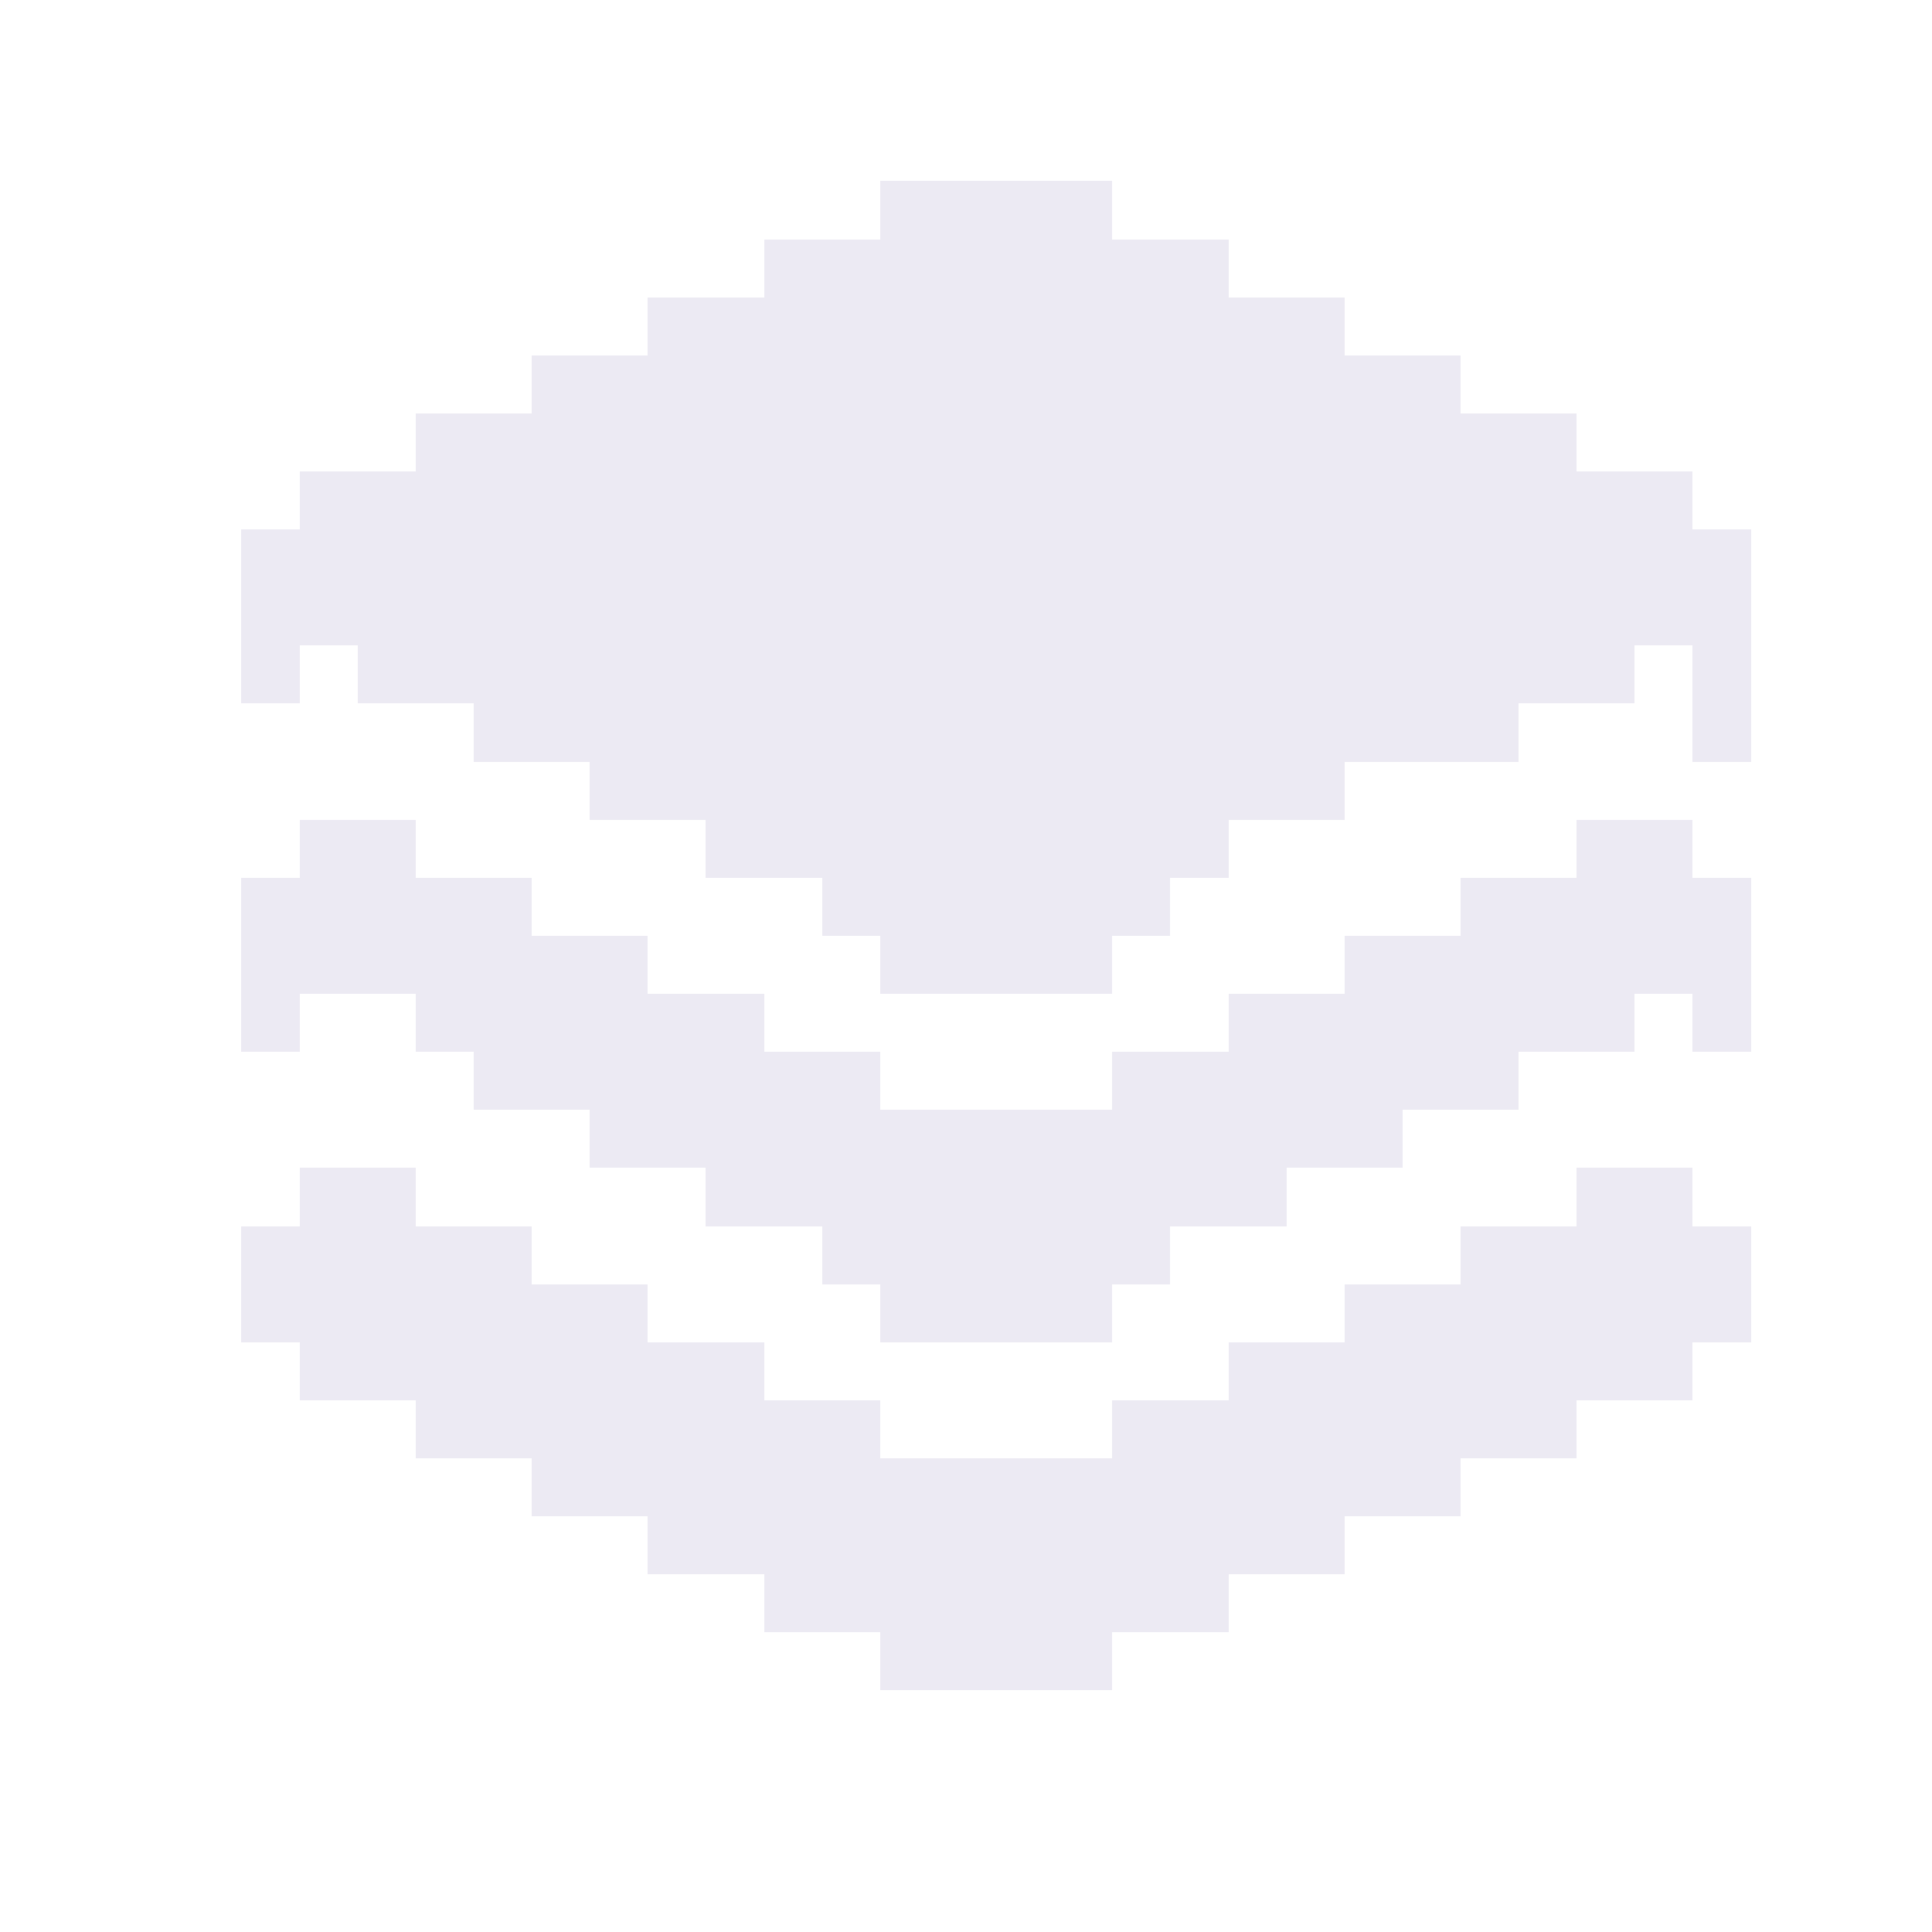
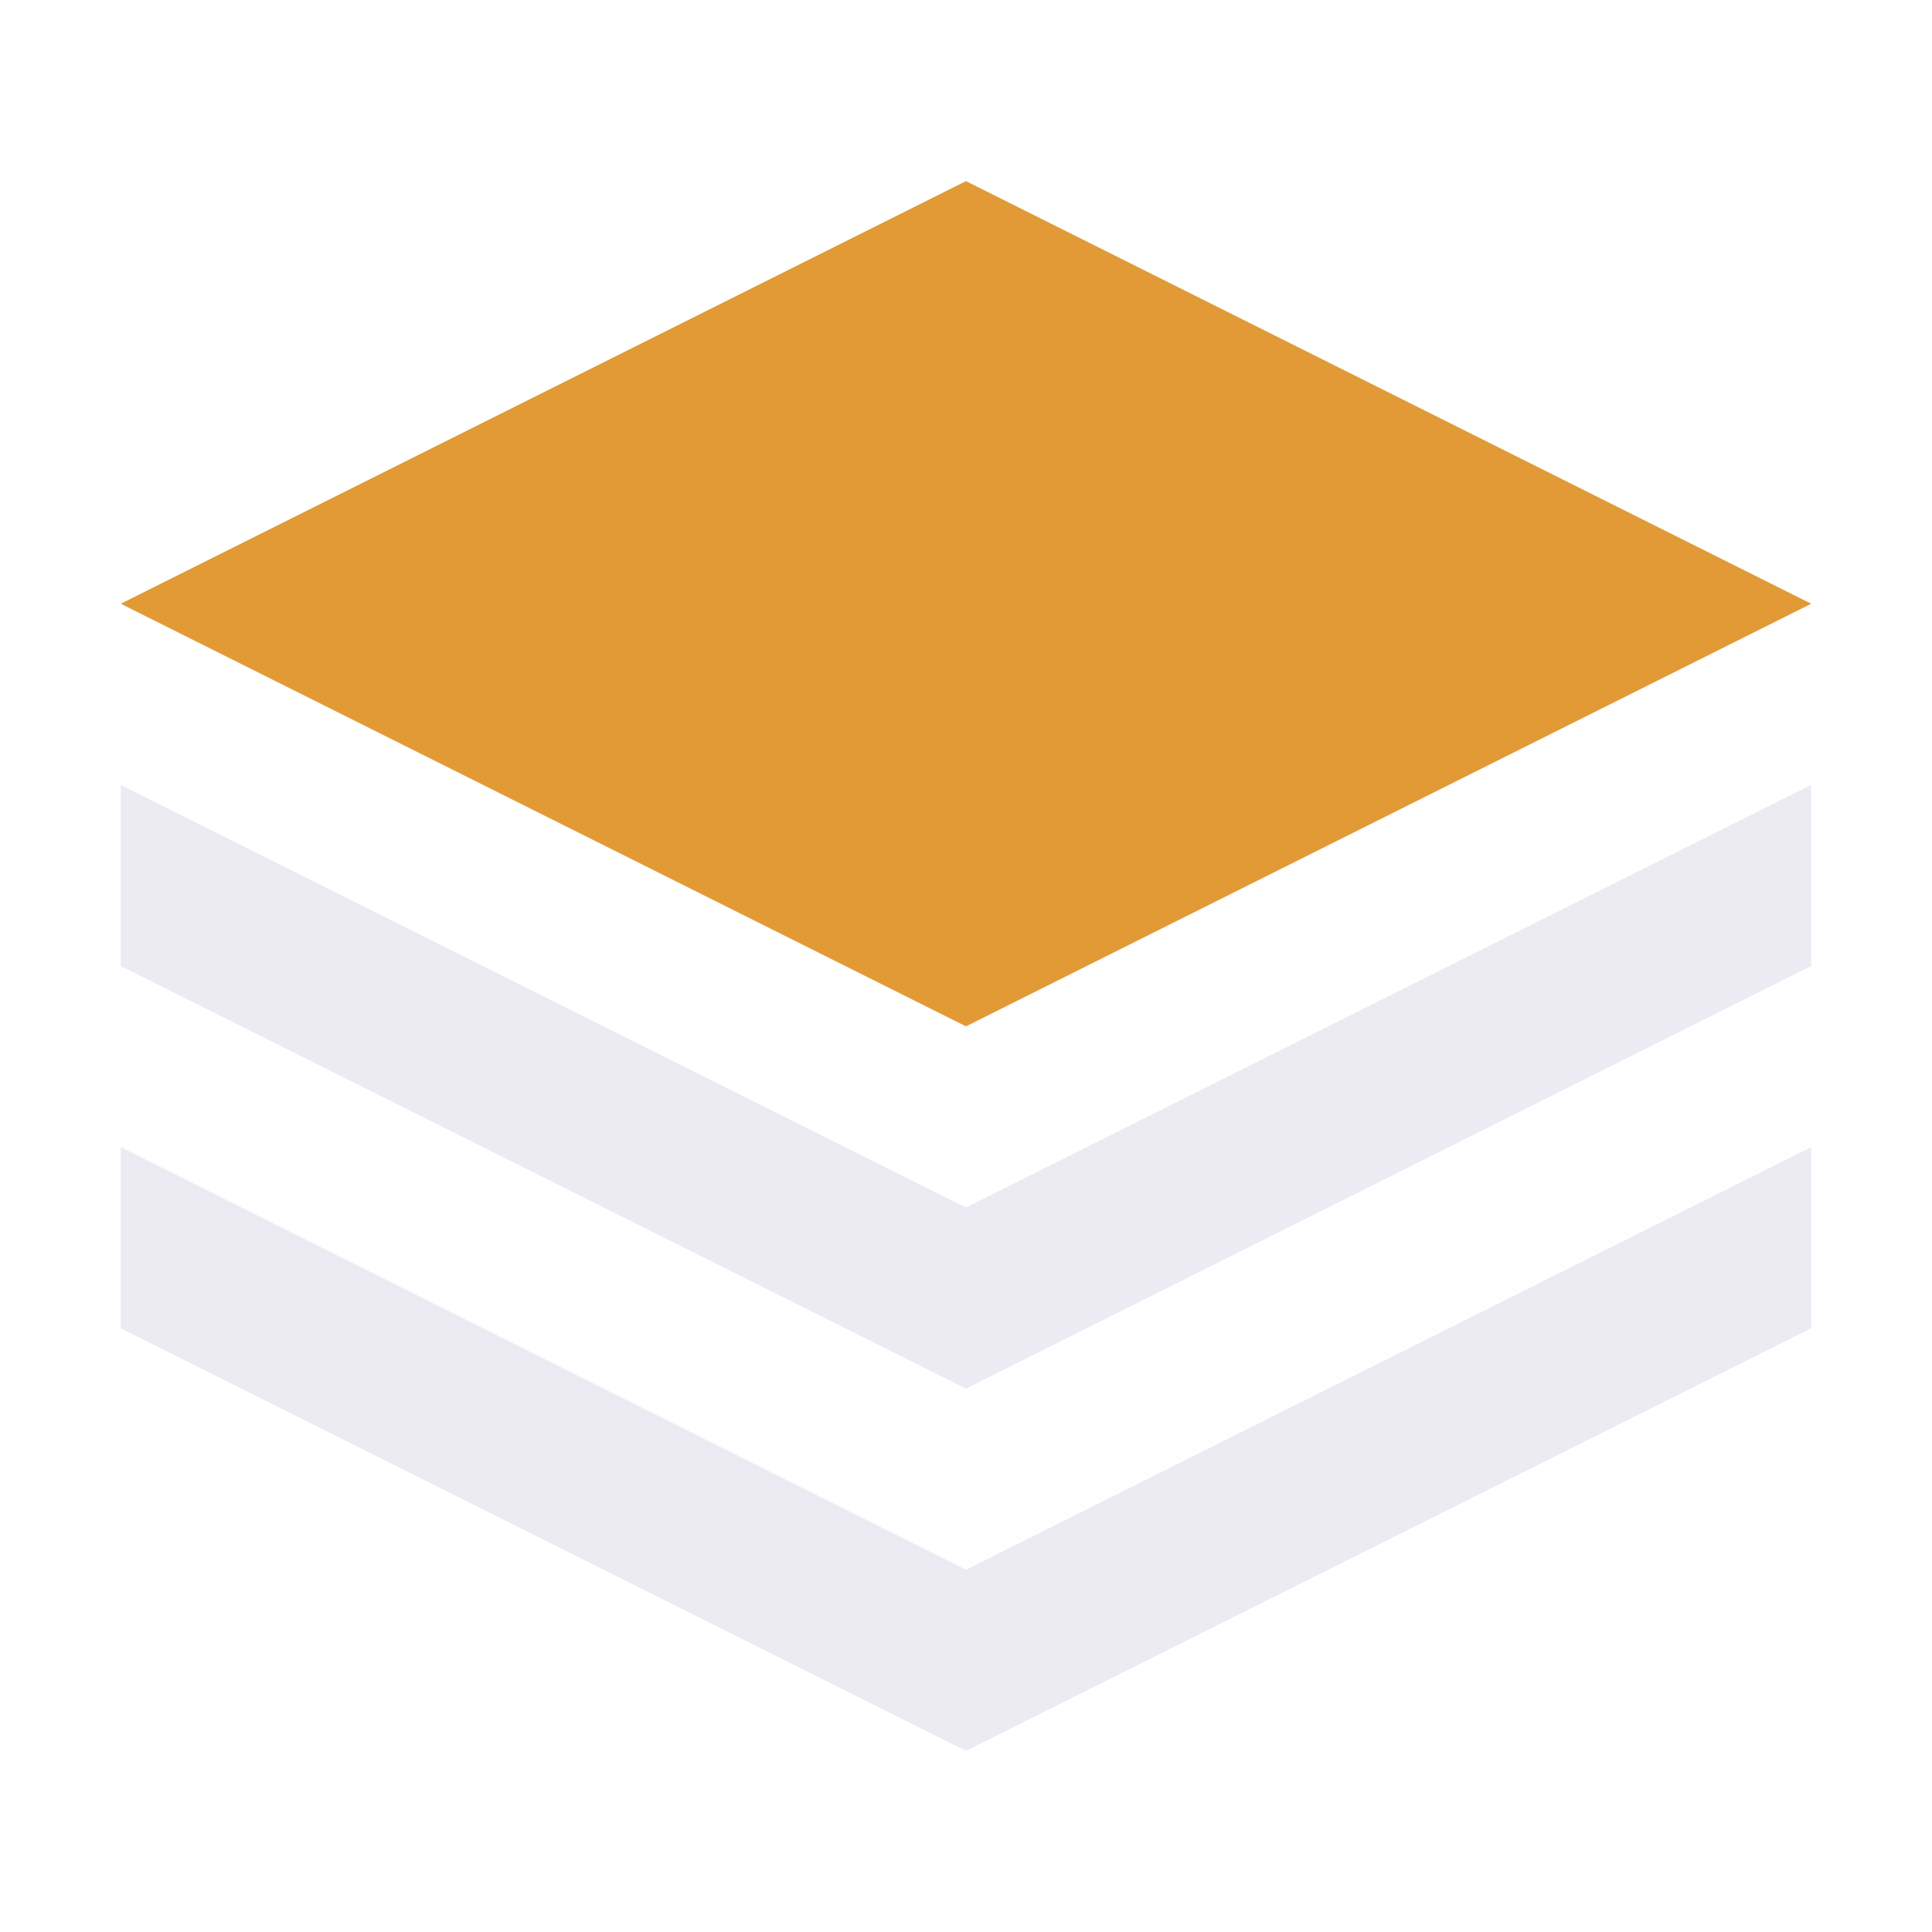
- <svg xmlns="http://www.w3.org/2000/svg" shape-rendering="crispEdges" width="32" height="32" viewBox="0 0 32 32" fill="none">
-   <path fill-rule="evenodd" clip-rule="evenodd" d="M4.962 8.769H4V11.654H4.962V10.692H5.923V11.654H7.846V12.615H9.769V13.577H11.692V14.539H13.615V15.5H14.577V16.462H18.423V15.5H19.385V14.539H20.346V13.577H22.269V12.615H25.154V11.654H27.077V10.692H28.038V12.615H29V8.769H28.038V7.808H26.115V6.846H24.192V5.885H22.269V4.923H20.346V3.962H18.423V3H14.577V3.962H12.654V4.923H10.731V5.885H8.808V6.846H6.885V7.808H4.962V8.769ZM4.962 14.539H4V17.423H4.962V16.462H6.885V17.423H7.846V18.385H9.769V19.346H11.692V20.308H13.615V21.269H14.577V22.231H18.423V21.269H19.385V20.308H21.308V19.346H23.231V18.385H25.154V17.423H27.077V16.462H28.038V17.423H29V14.539H28.038V13.577H26.115V14.539H24.192V15.5H22.269V16.462H20.346V17.423H18.423V18.385H14.577V17.423H12.654V16.462H10.731V15.5H8.808V14.539H6.885V13.577H4.962V14.539ZM4 22.231H4.962V23.192H6.885V24.154H8.808V25.115H10.731V26.077H12.654V27.038H14.577V28H18.423V27.038H20.346V26.077H22.269V25.115H24.192V24.154H26.115V23.192H28.038V22.231H29V20.308H28.038V19.346H26.115V20.308H24.192V21.269H22.269V22.231H20.346V23.192H18.423V24.154H14.577V23.192H12.654V22.231H10.731V21.269H8.808V20.308H6.885V19.346H4.962V20.308H4V22.231Z" fill="#ECEAF3" />
+ <svg xmlns="http://www.w3.org/2000/svg" width="32" height="32" viewBox="0 0 32 32">
+   <path fill="#E29A36" d="M16 3l14 7-14 7-14-7z" />
+   <path fill="#ECEAF3" d="M2 13l14 7 14-7v3l-14 7-14-7zm0 6l14 7 14-7v3l-14 7-14-7z" />
</svg>
